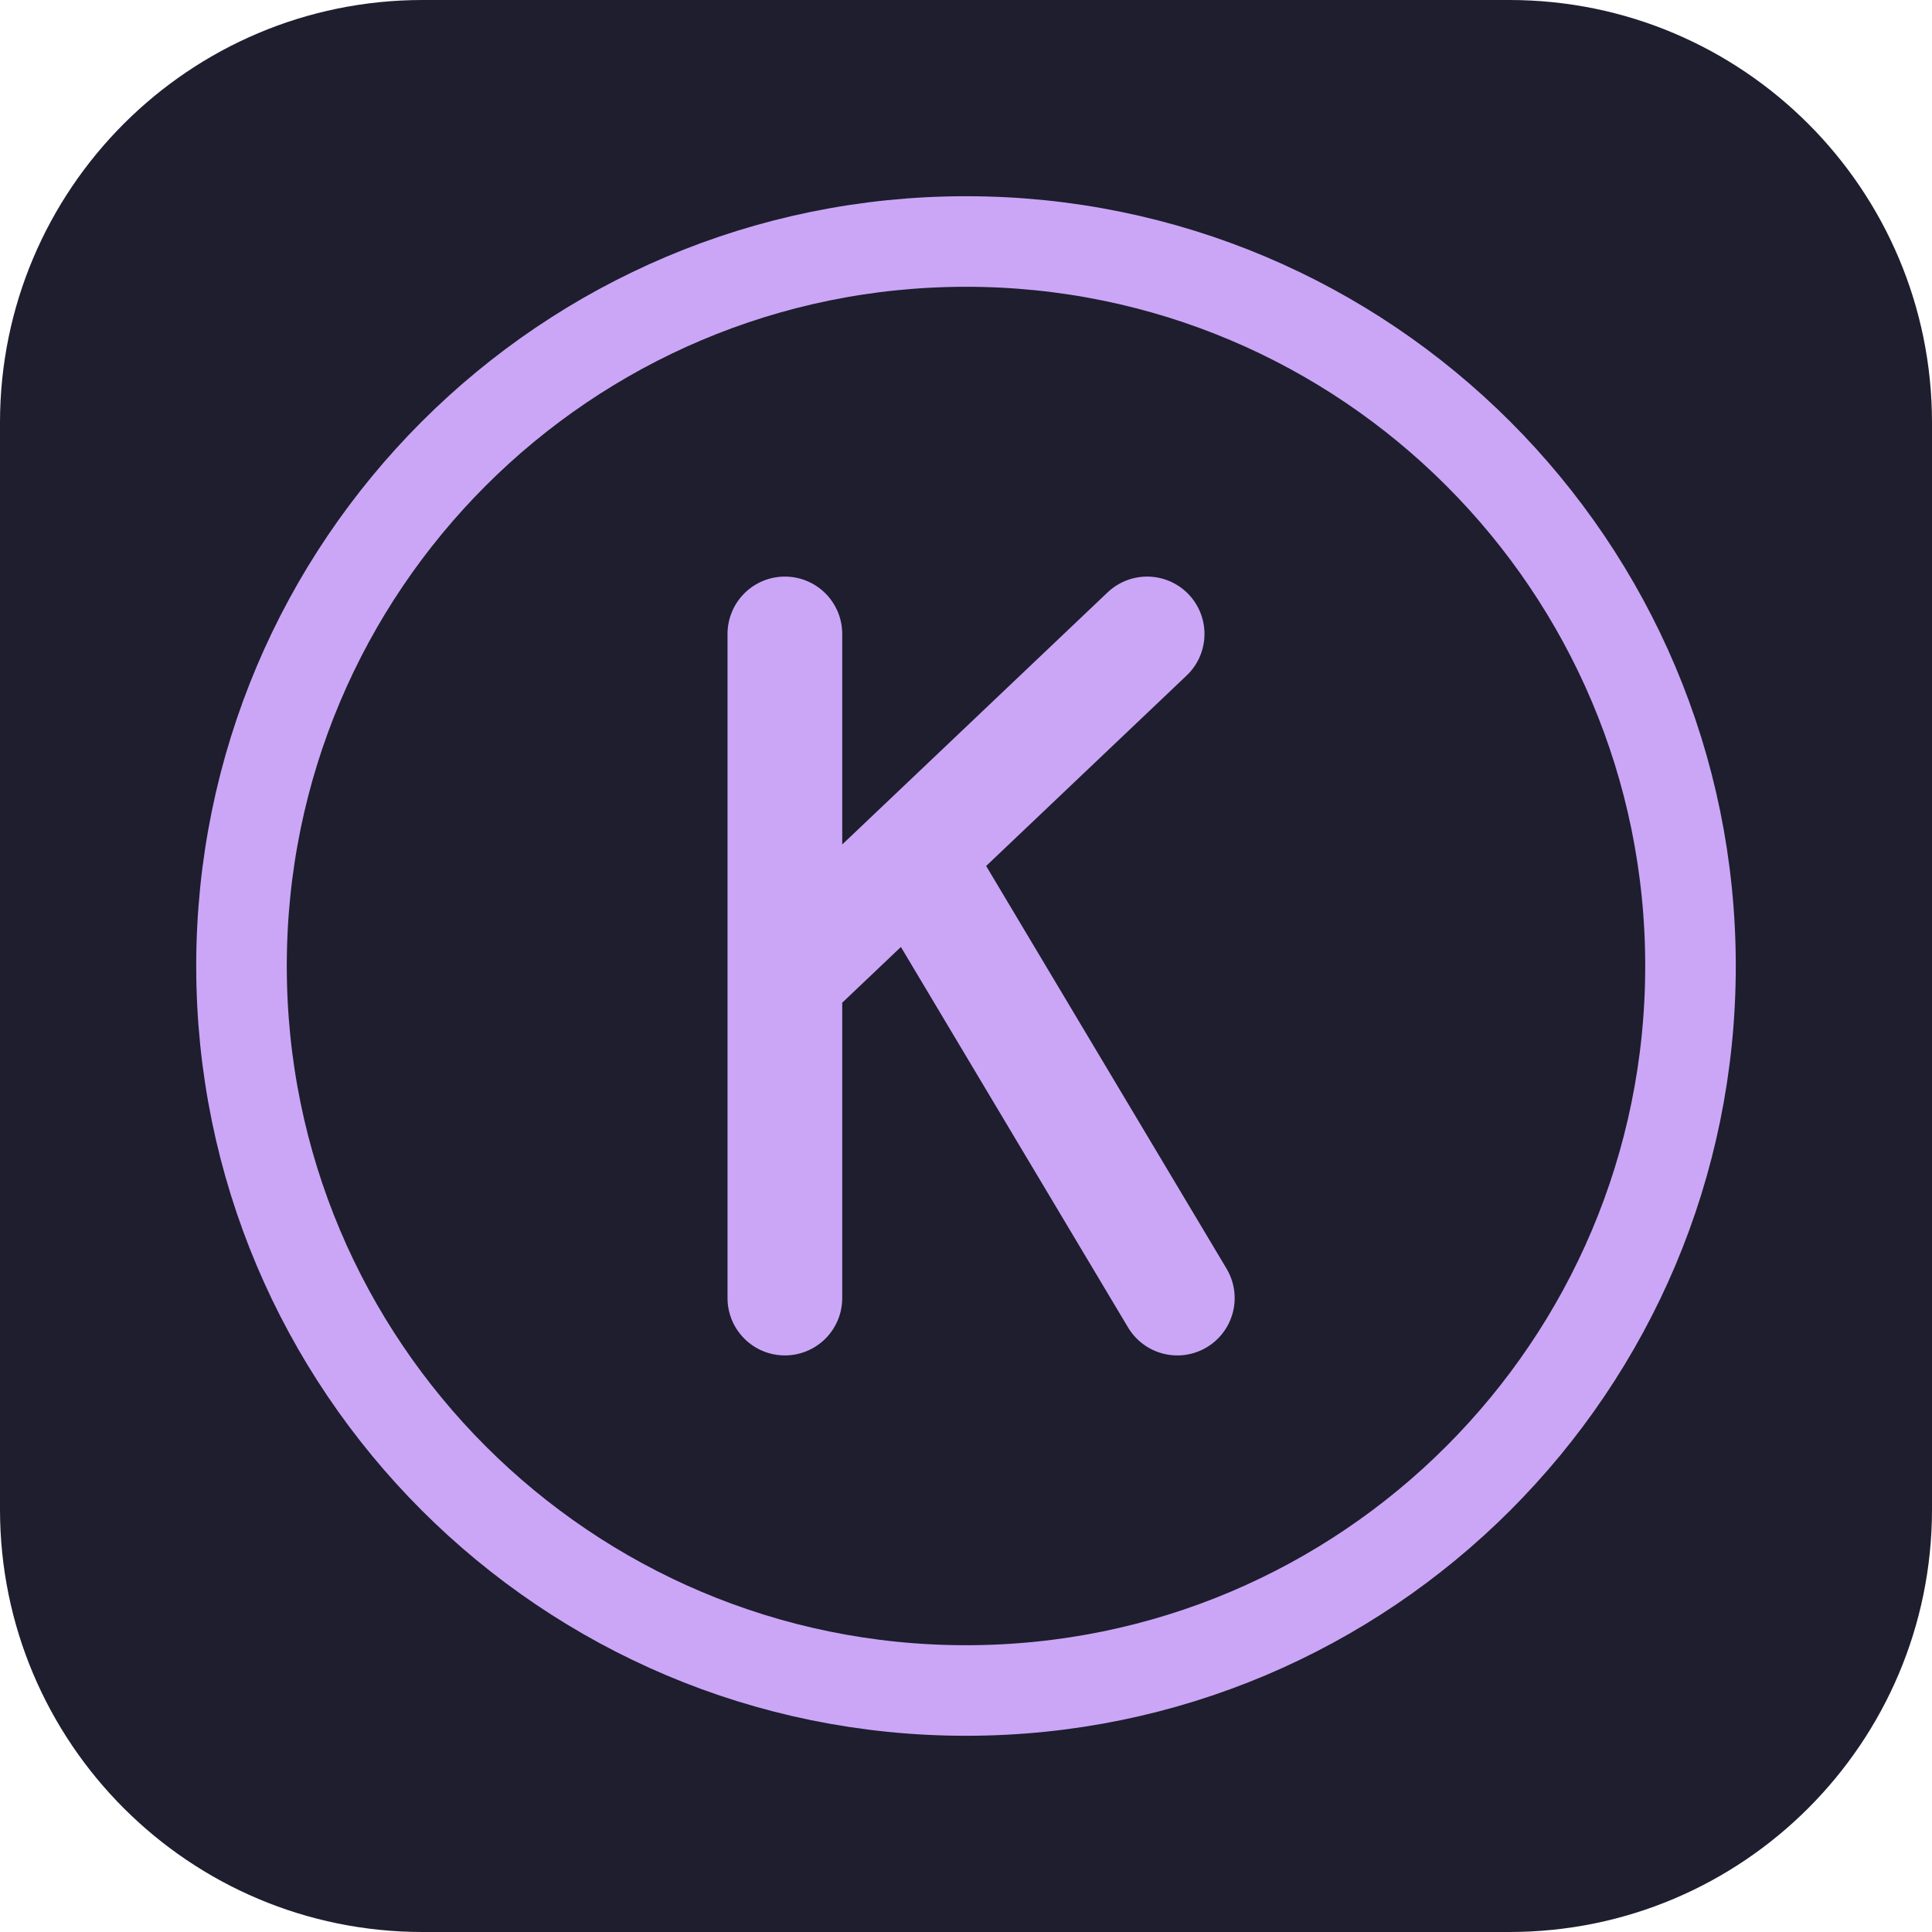
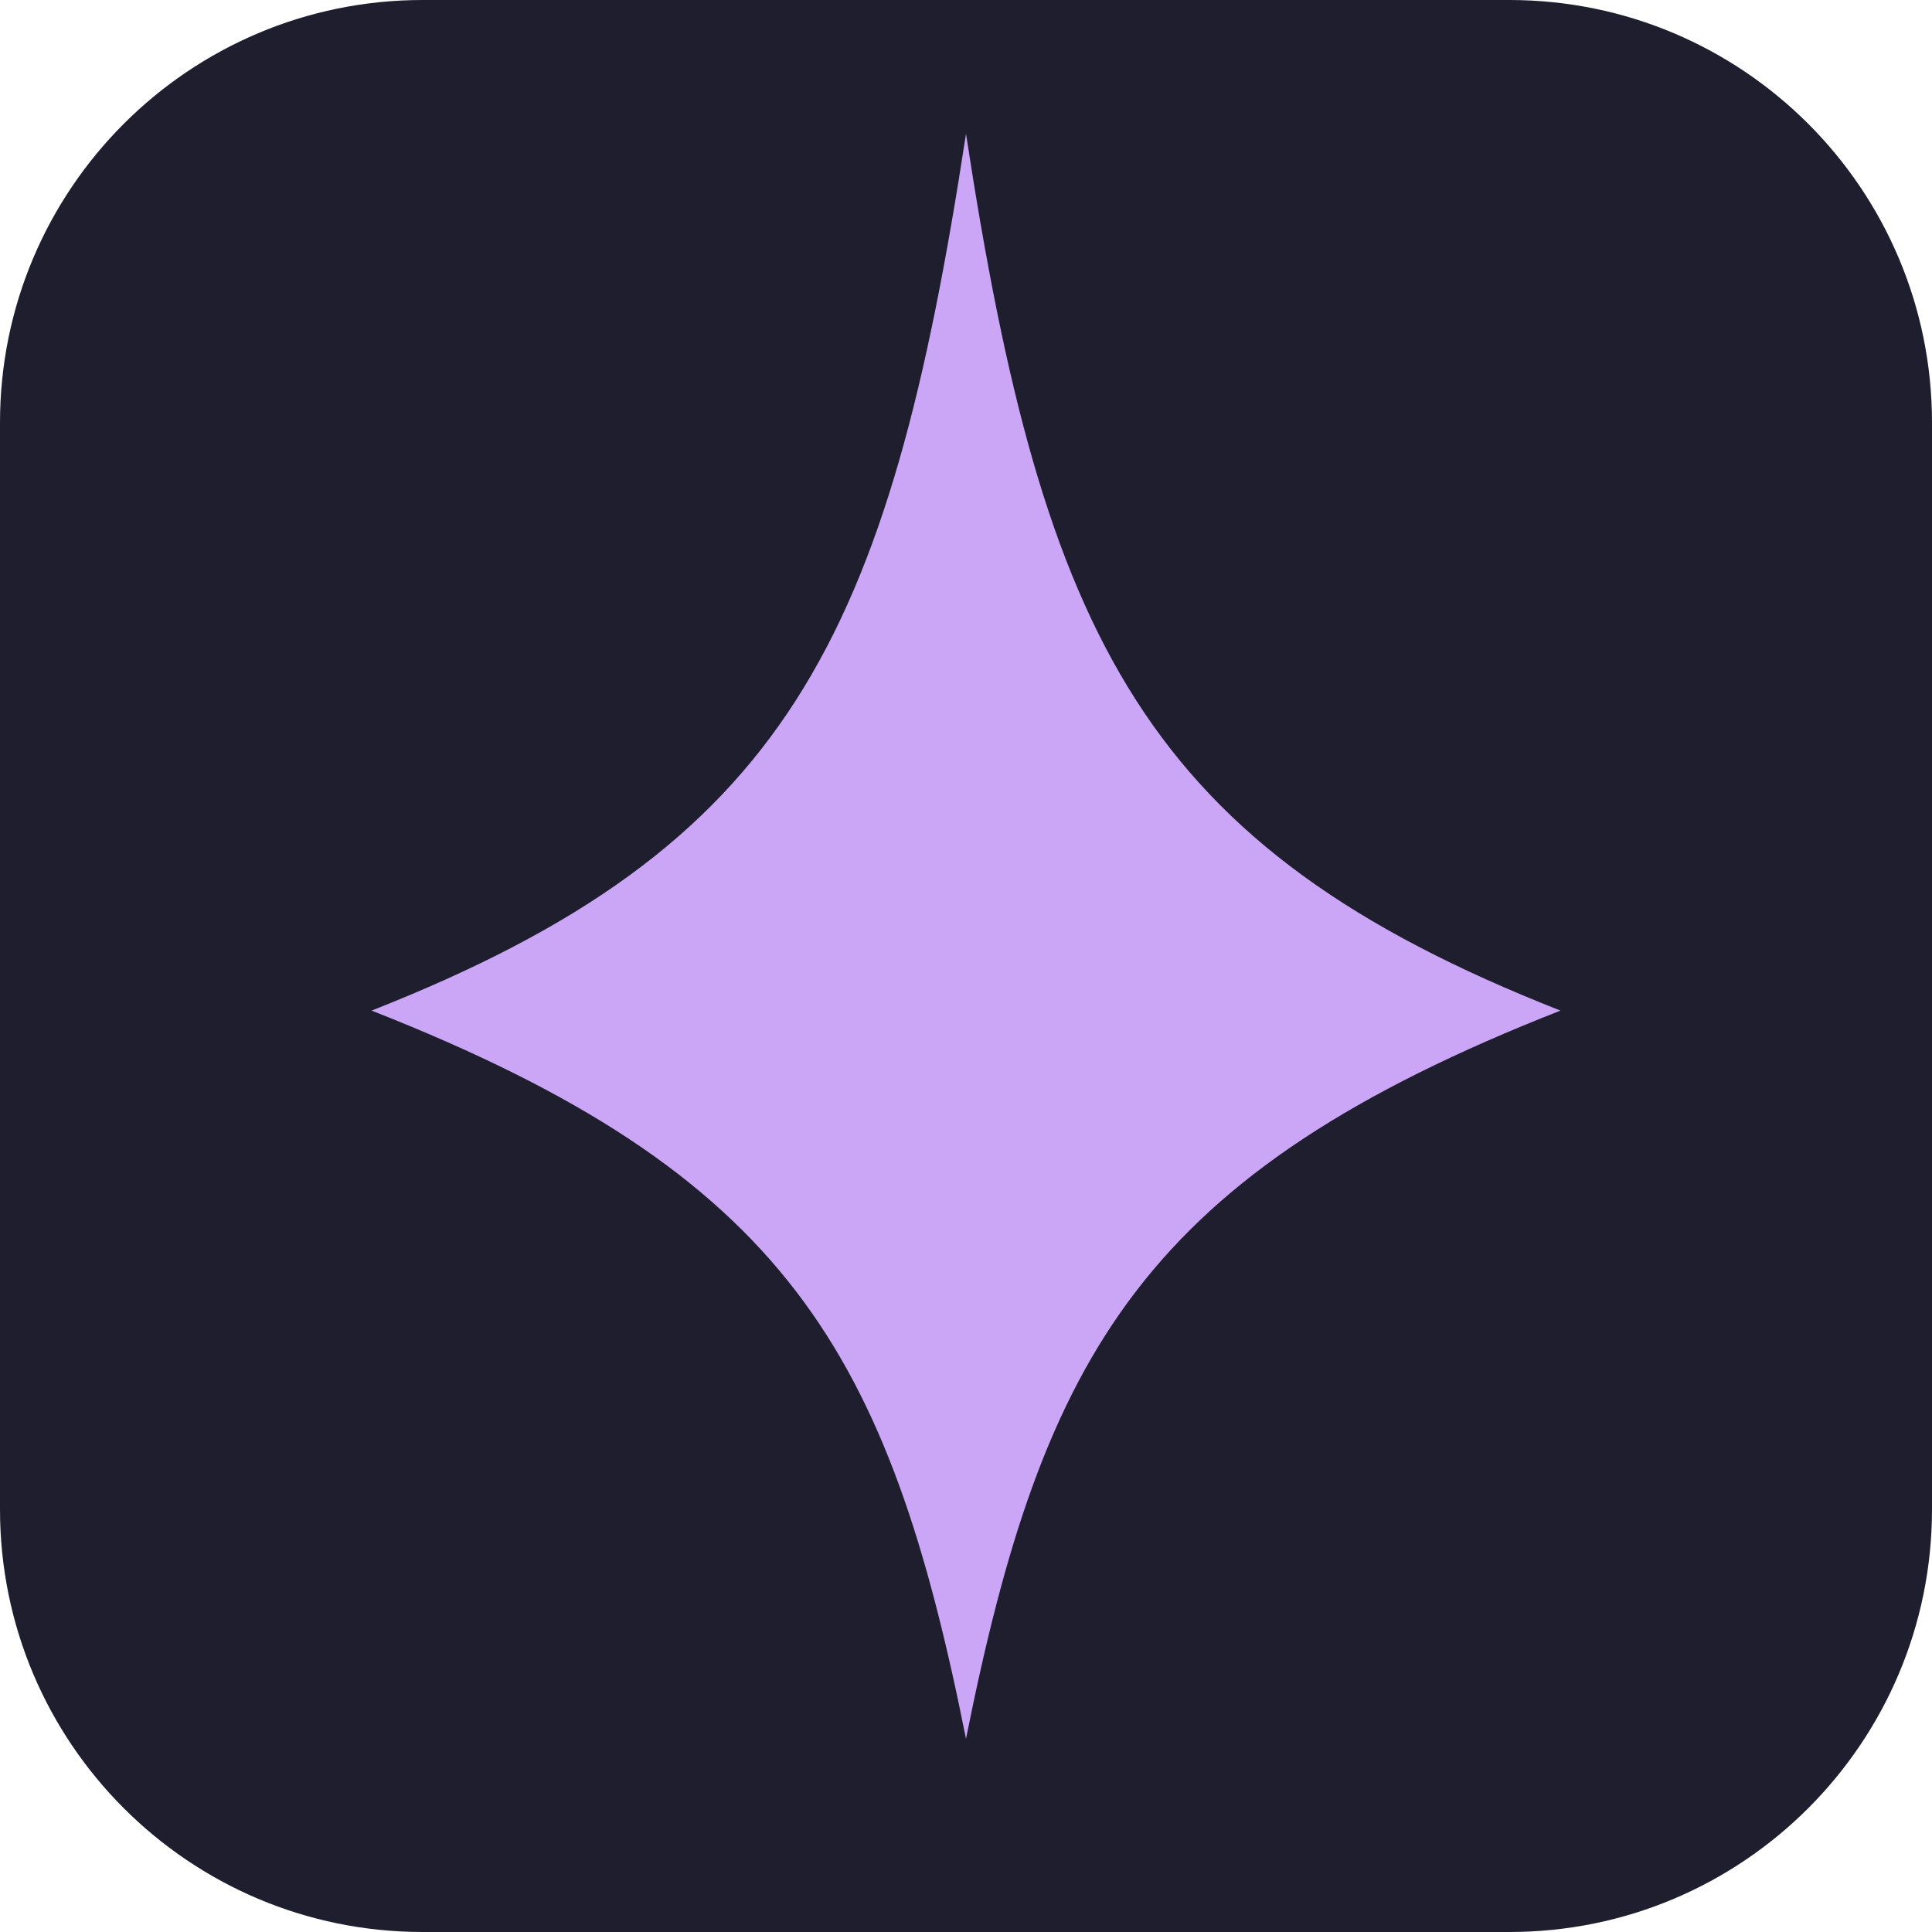
- <svg xmlns="http://www.w3.org/2000/svg" viewBox="0 0 32 32" fill="none">
+ <svg xmlns="http://www.w3.org/2000/svg" viewBox="0 0 32 32">
  <rect width="32" height="32" rx="7" fill="#1e1e2e" />
-   <g stroke="#cba6f7">
-     <circle cx="16" cy="16" r="12" stroke-width="1.5" />
-     <path d="M13 10.5v11M13 16.2 19 10.5M15.5 14.8 19.5 21.5" stroke-width="1.9" stroke-linecap="round" stroke-linejoin="round" />
+   <g fill="#cba6f7" transform="translate(16 16) scale(0.4923) translate(-32 -30)">
+     <path d="M32 2C34.6 19 38 26 52 31.5 38 37 34.6 43 32 56 29.4 43 26 37 12 31.5 26 26 29.4 19 32 2Z" />
  </g>
</svg>
